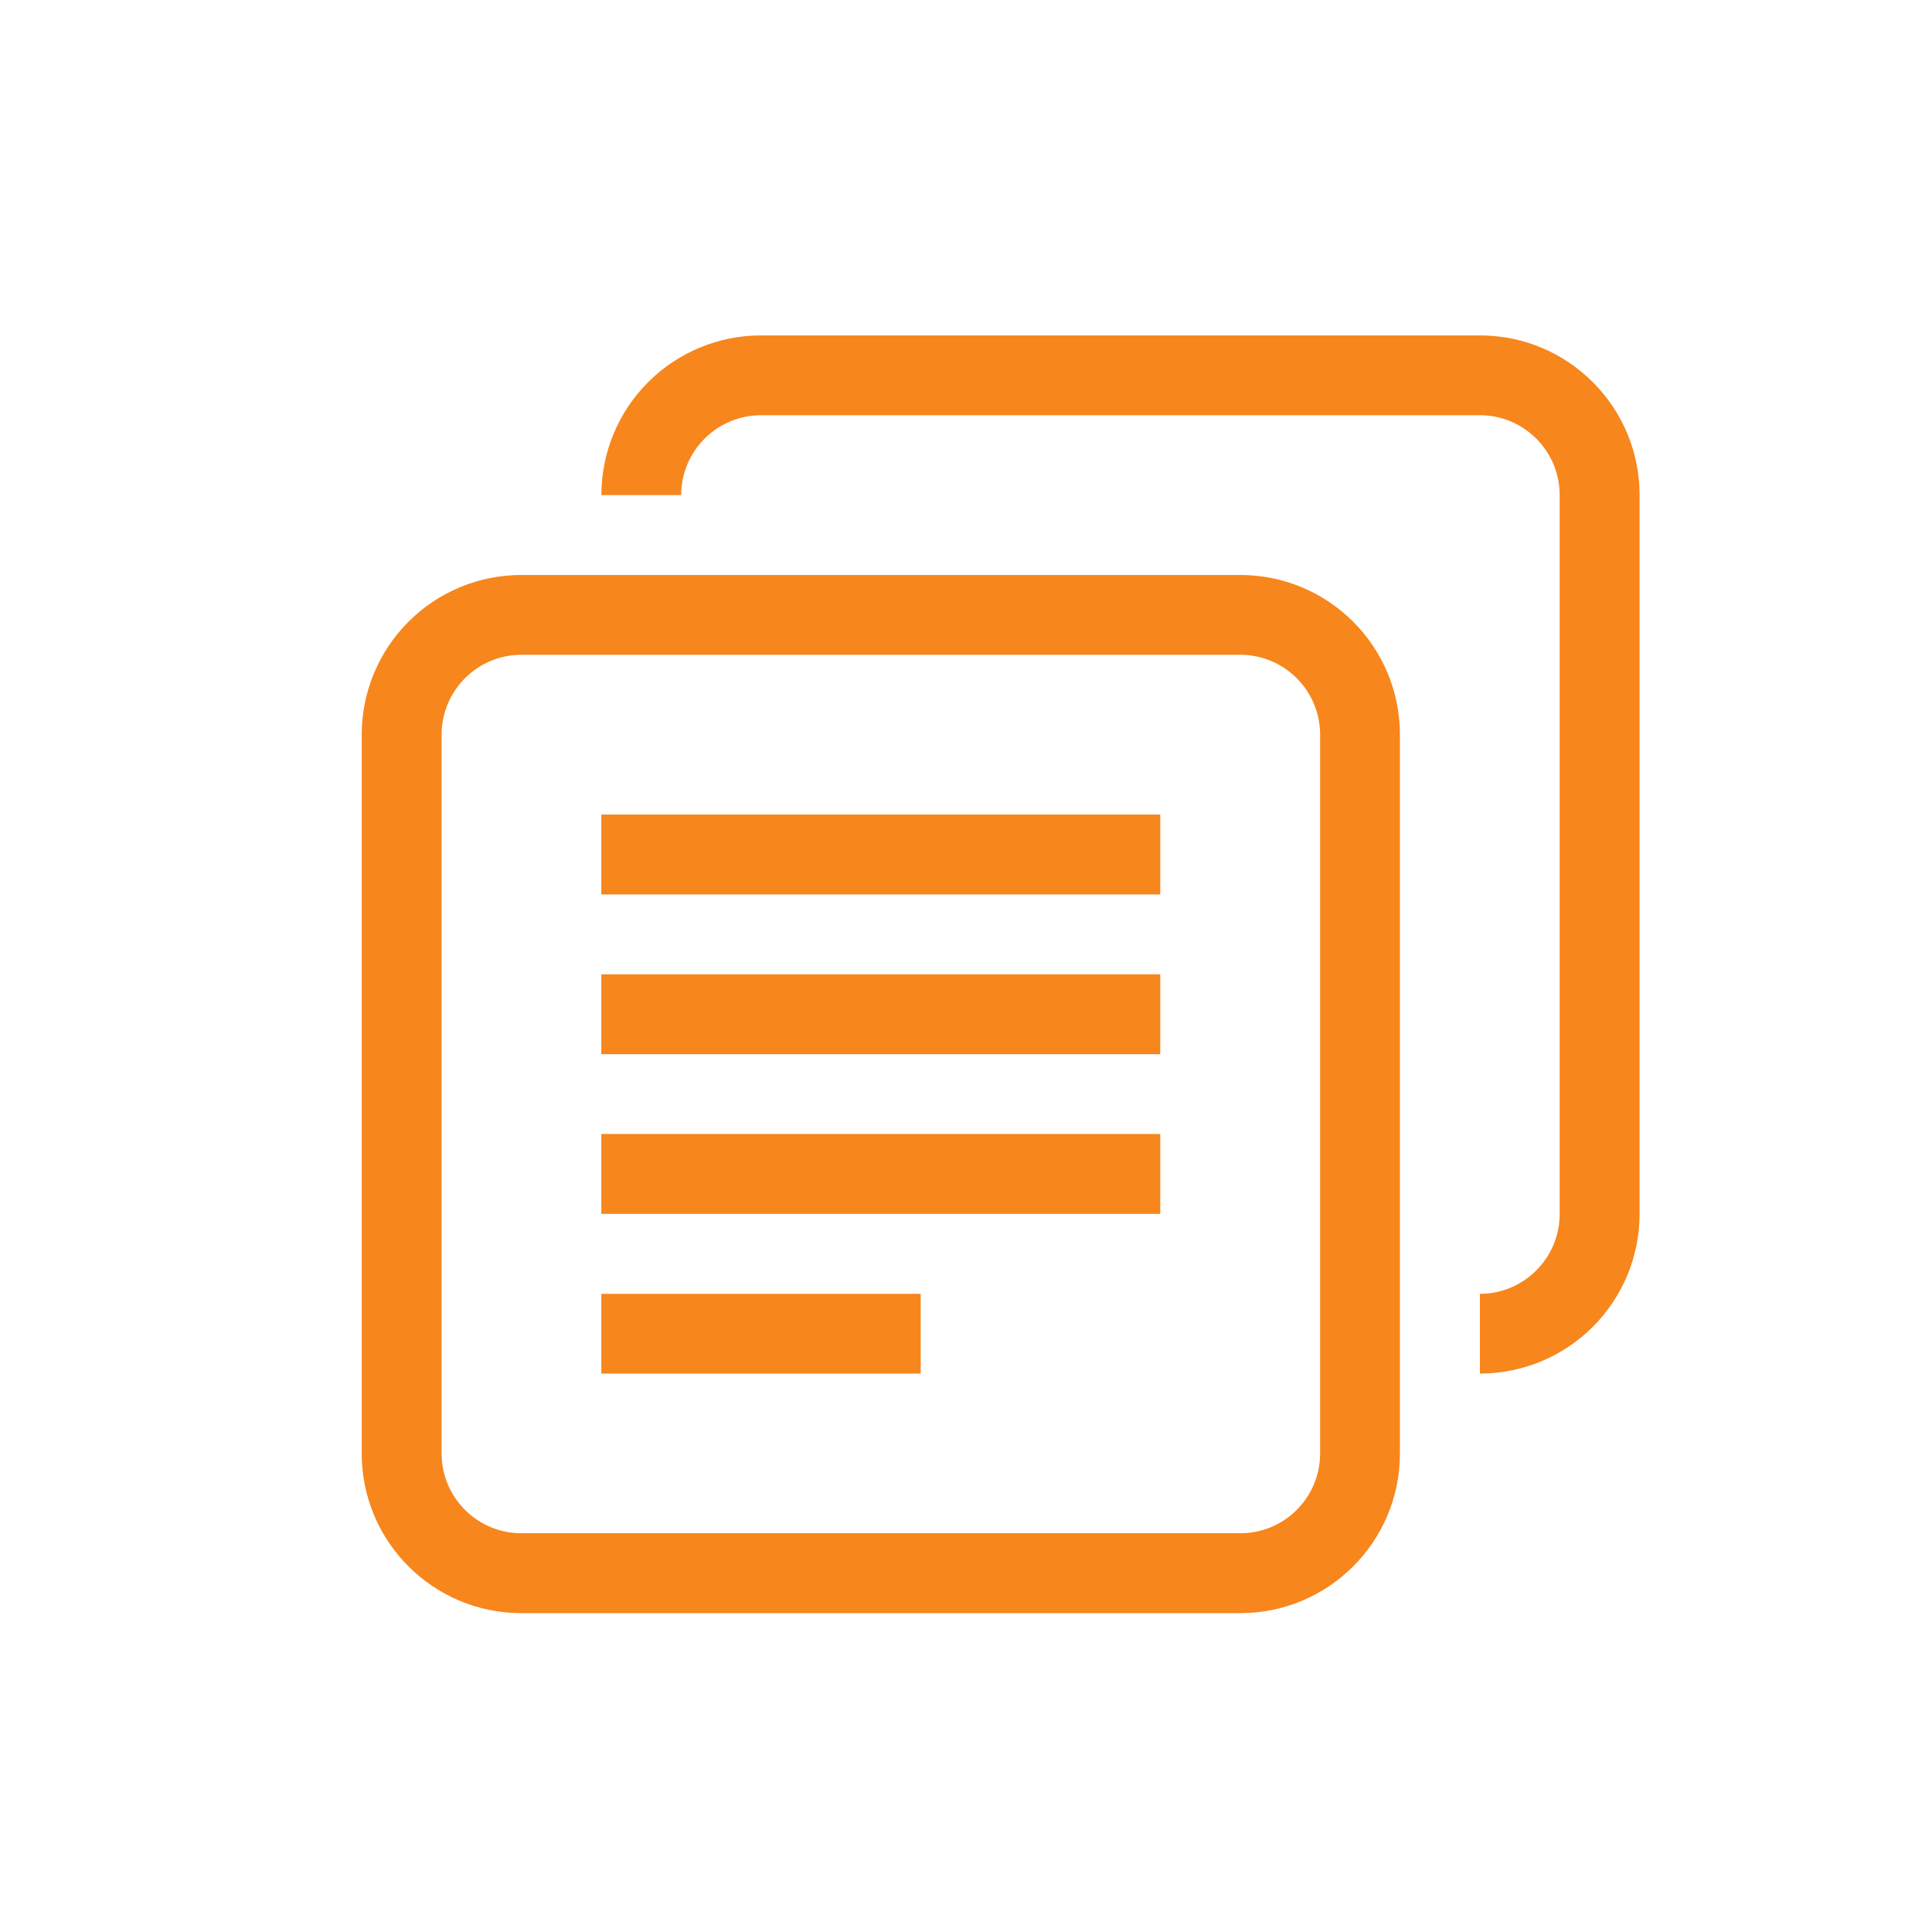
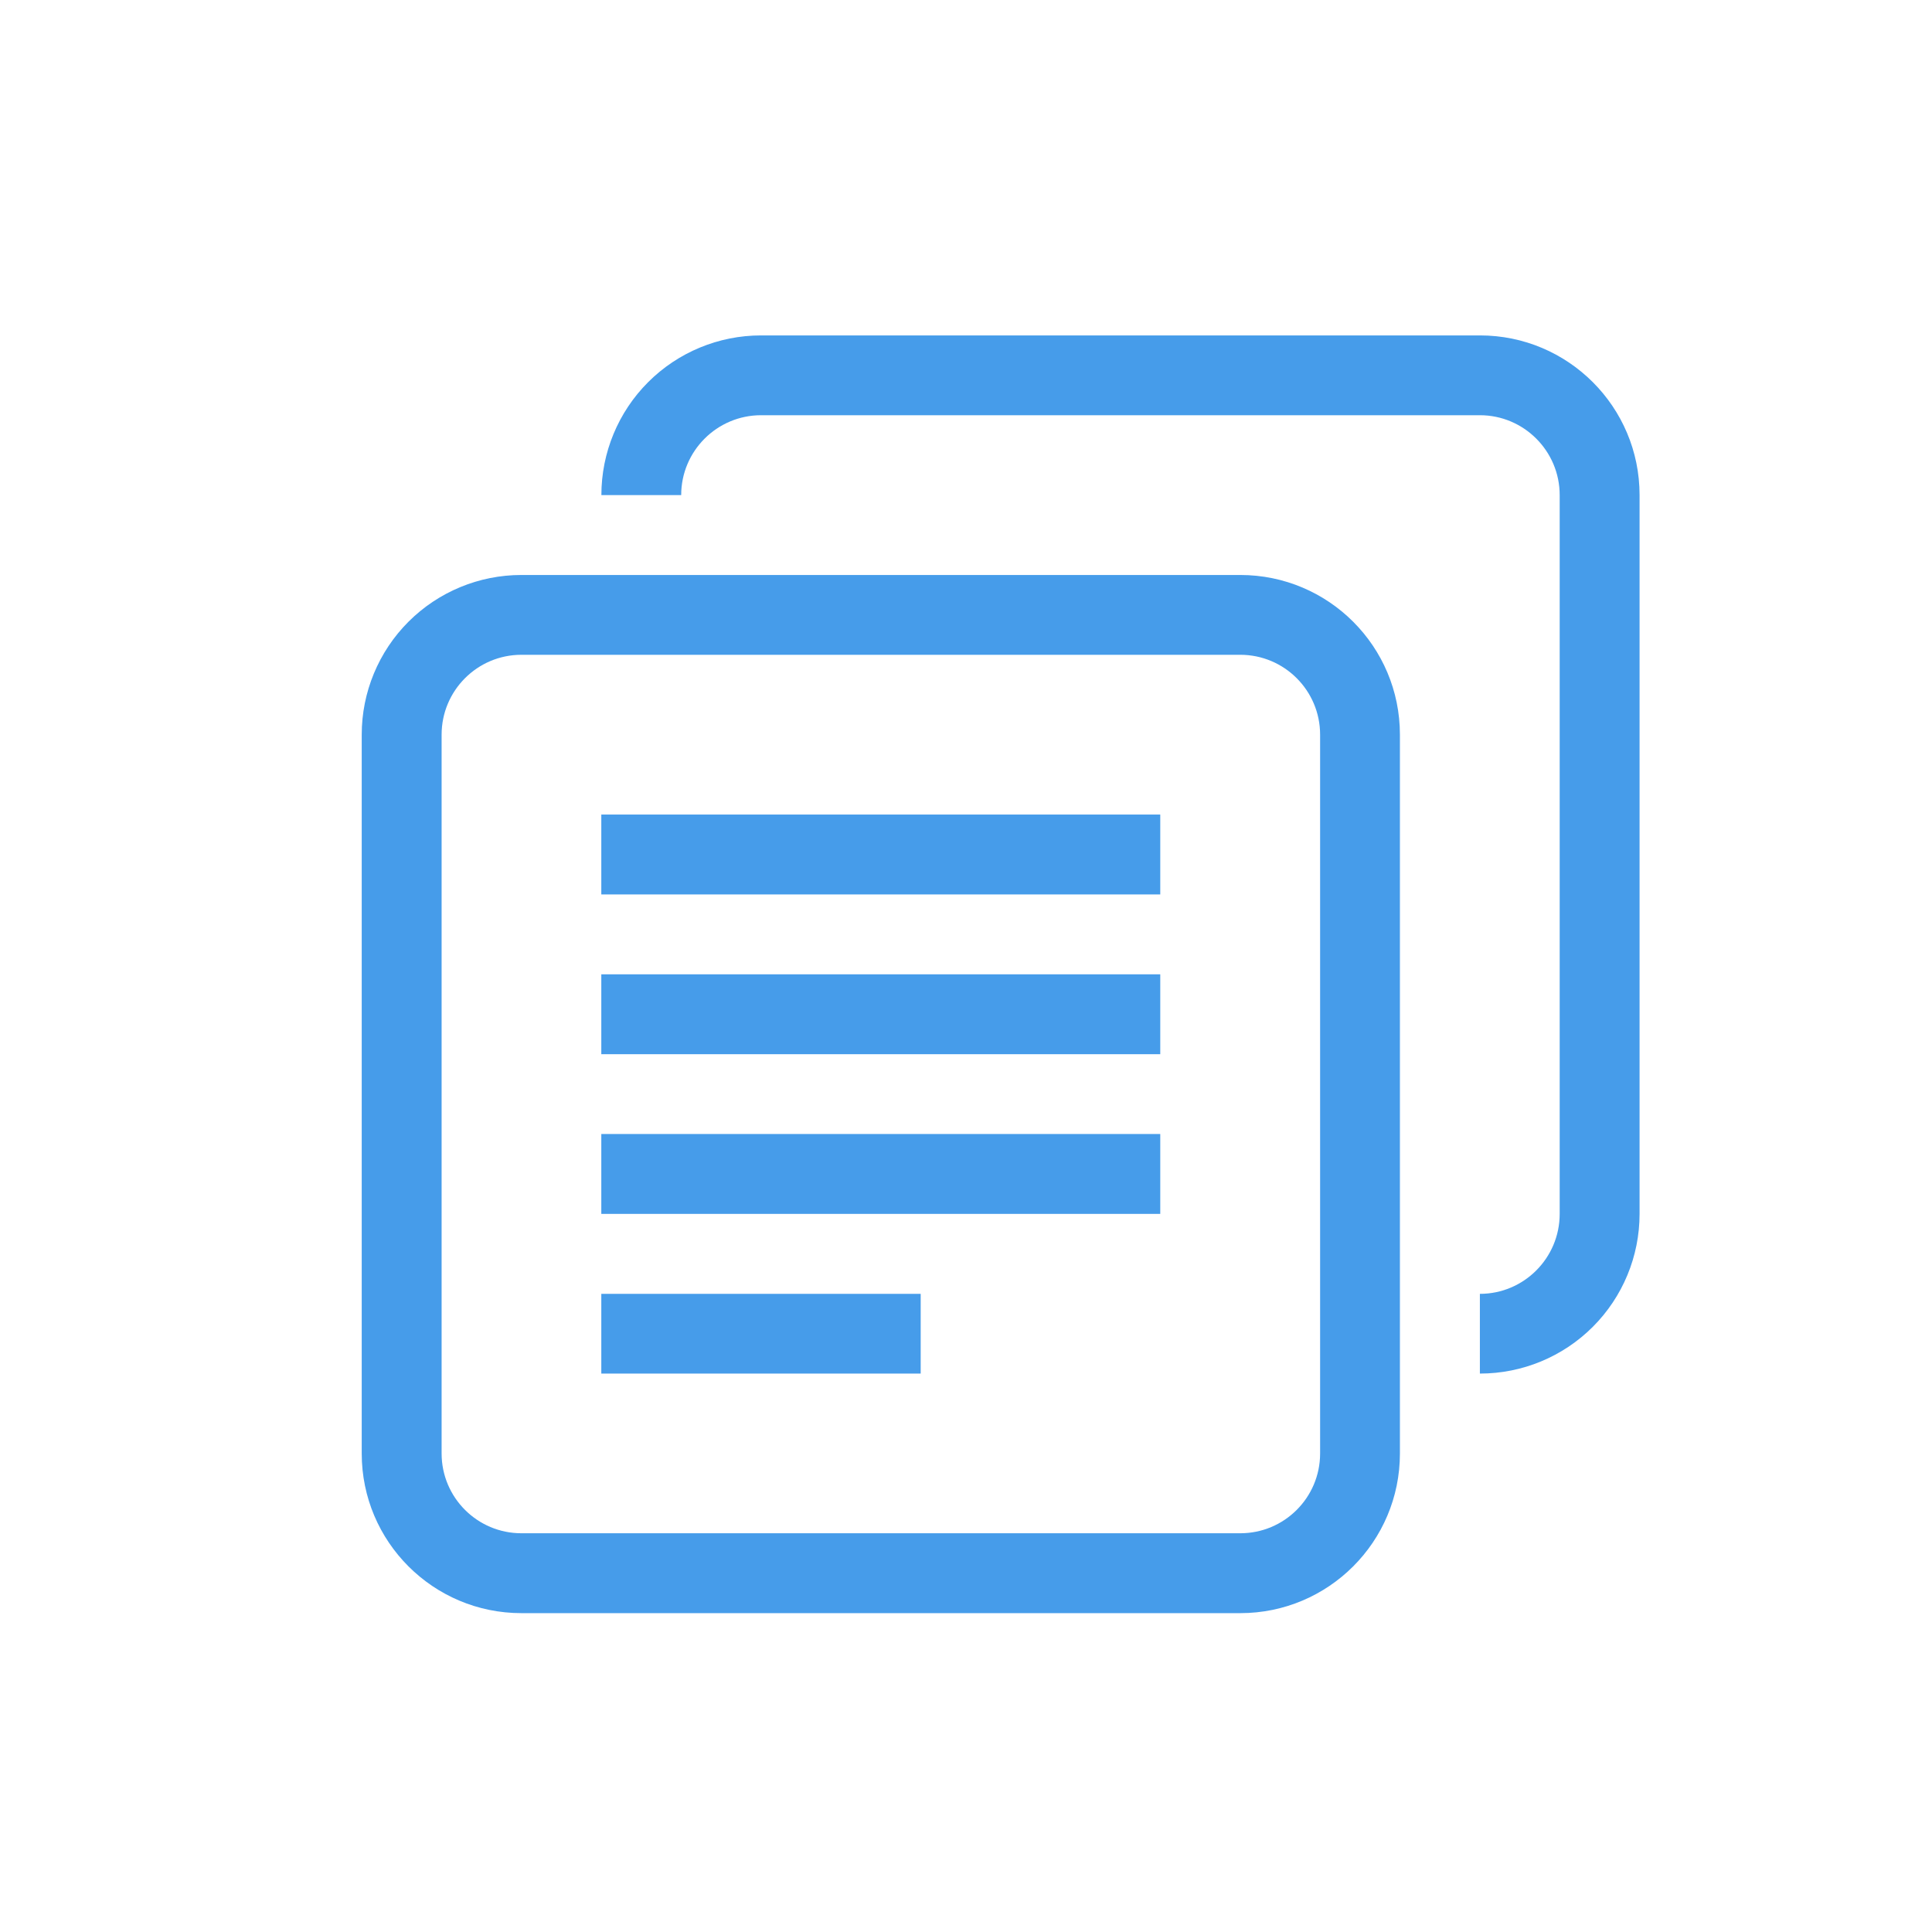
- <svg xmlns="http://www.w3.org/2000/svg" fill="#f7861c" height="24" viewBox="189.192 0 24.088 24" width="24.088">
+ <svg xmlns="http://www.w3.org/2000/svg" fill="#469CEA" height="24" viewBox="189.192 0 24.088 24" width="24.088">
  <path d="M204.655 7.169h-8.962a1.99 1.99 0 00-1.991 1.991v8.963c0 1.1.892 1.99 1.991 1.99h8.962a1.99 1.99 0 001.991-1.99V9.16c0-1.1-.89-1.991-1.991-1.991zm.996 10.954a.995.995 0 01-.996.994h-8.962a.995.995 0 01-.995-.994V9.16c0-.55.446-.996.995-.996h8.962c.55 0 .996.446.996.996z" />
  <path d="M196.689 11.152h6.969v-.996h-6.969zM196.689 13.144h6.969v-.996h-6.969zM196.689 15.135h6.969v-.996h-6.969zM196.689 17.126h3.982v-.994h-3.982z" />
  <path d="M207.643 4.182h-8.962a1.99 1.99 0 00-1.991 1.991h.995c0-.549.446-.996.996-.996h8.962c.549 0 .995.447.995.996v8.962c0 .55-.446.997-.995.997v.994a1.99 1.99 0 001.991-1.991V6.172a1.99 1.99 0 00-1.991-1.99z" />
</svg>
